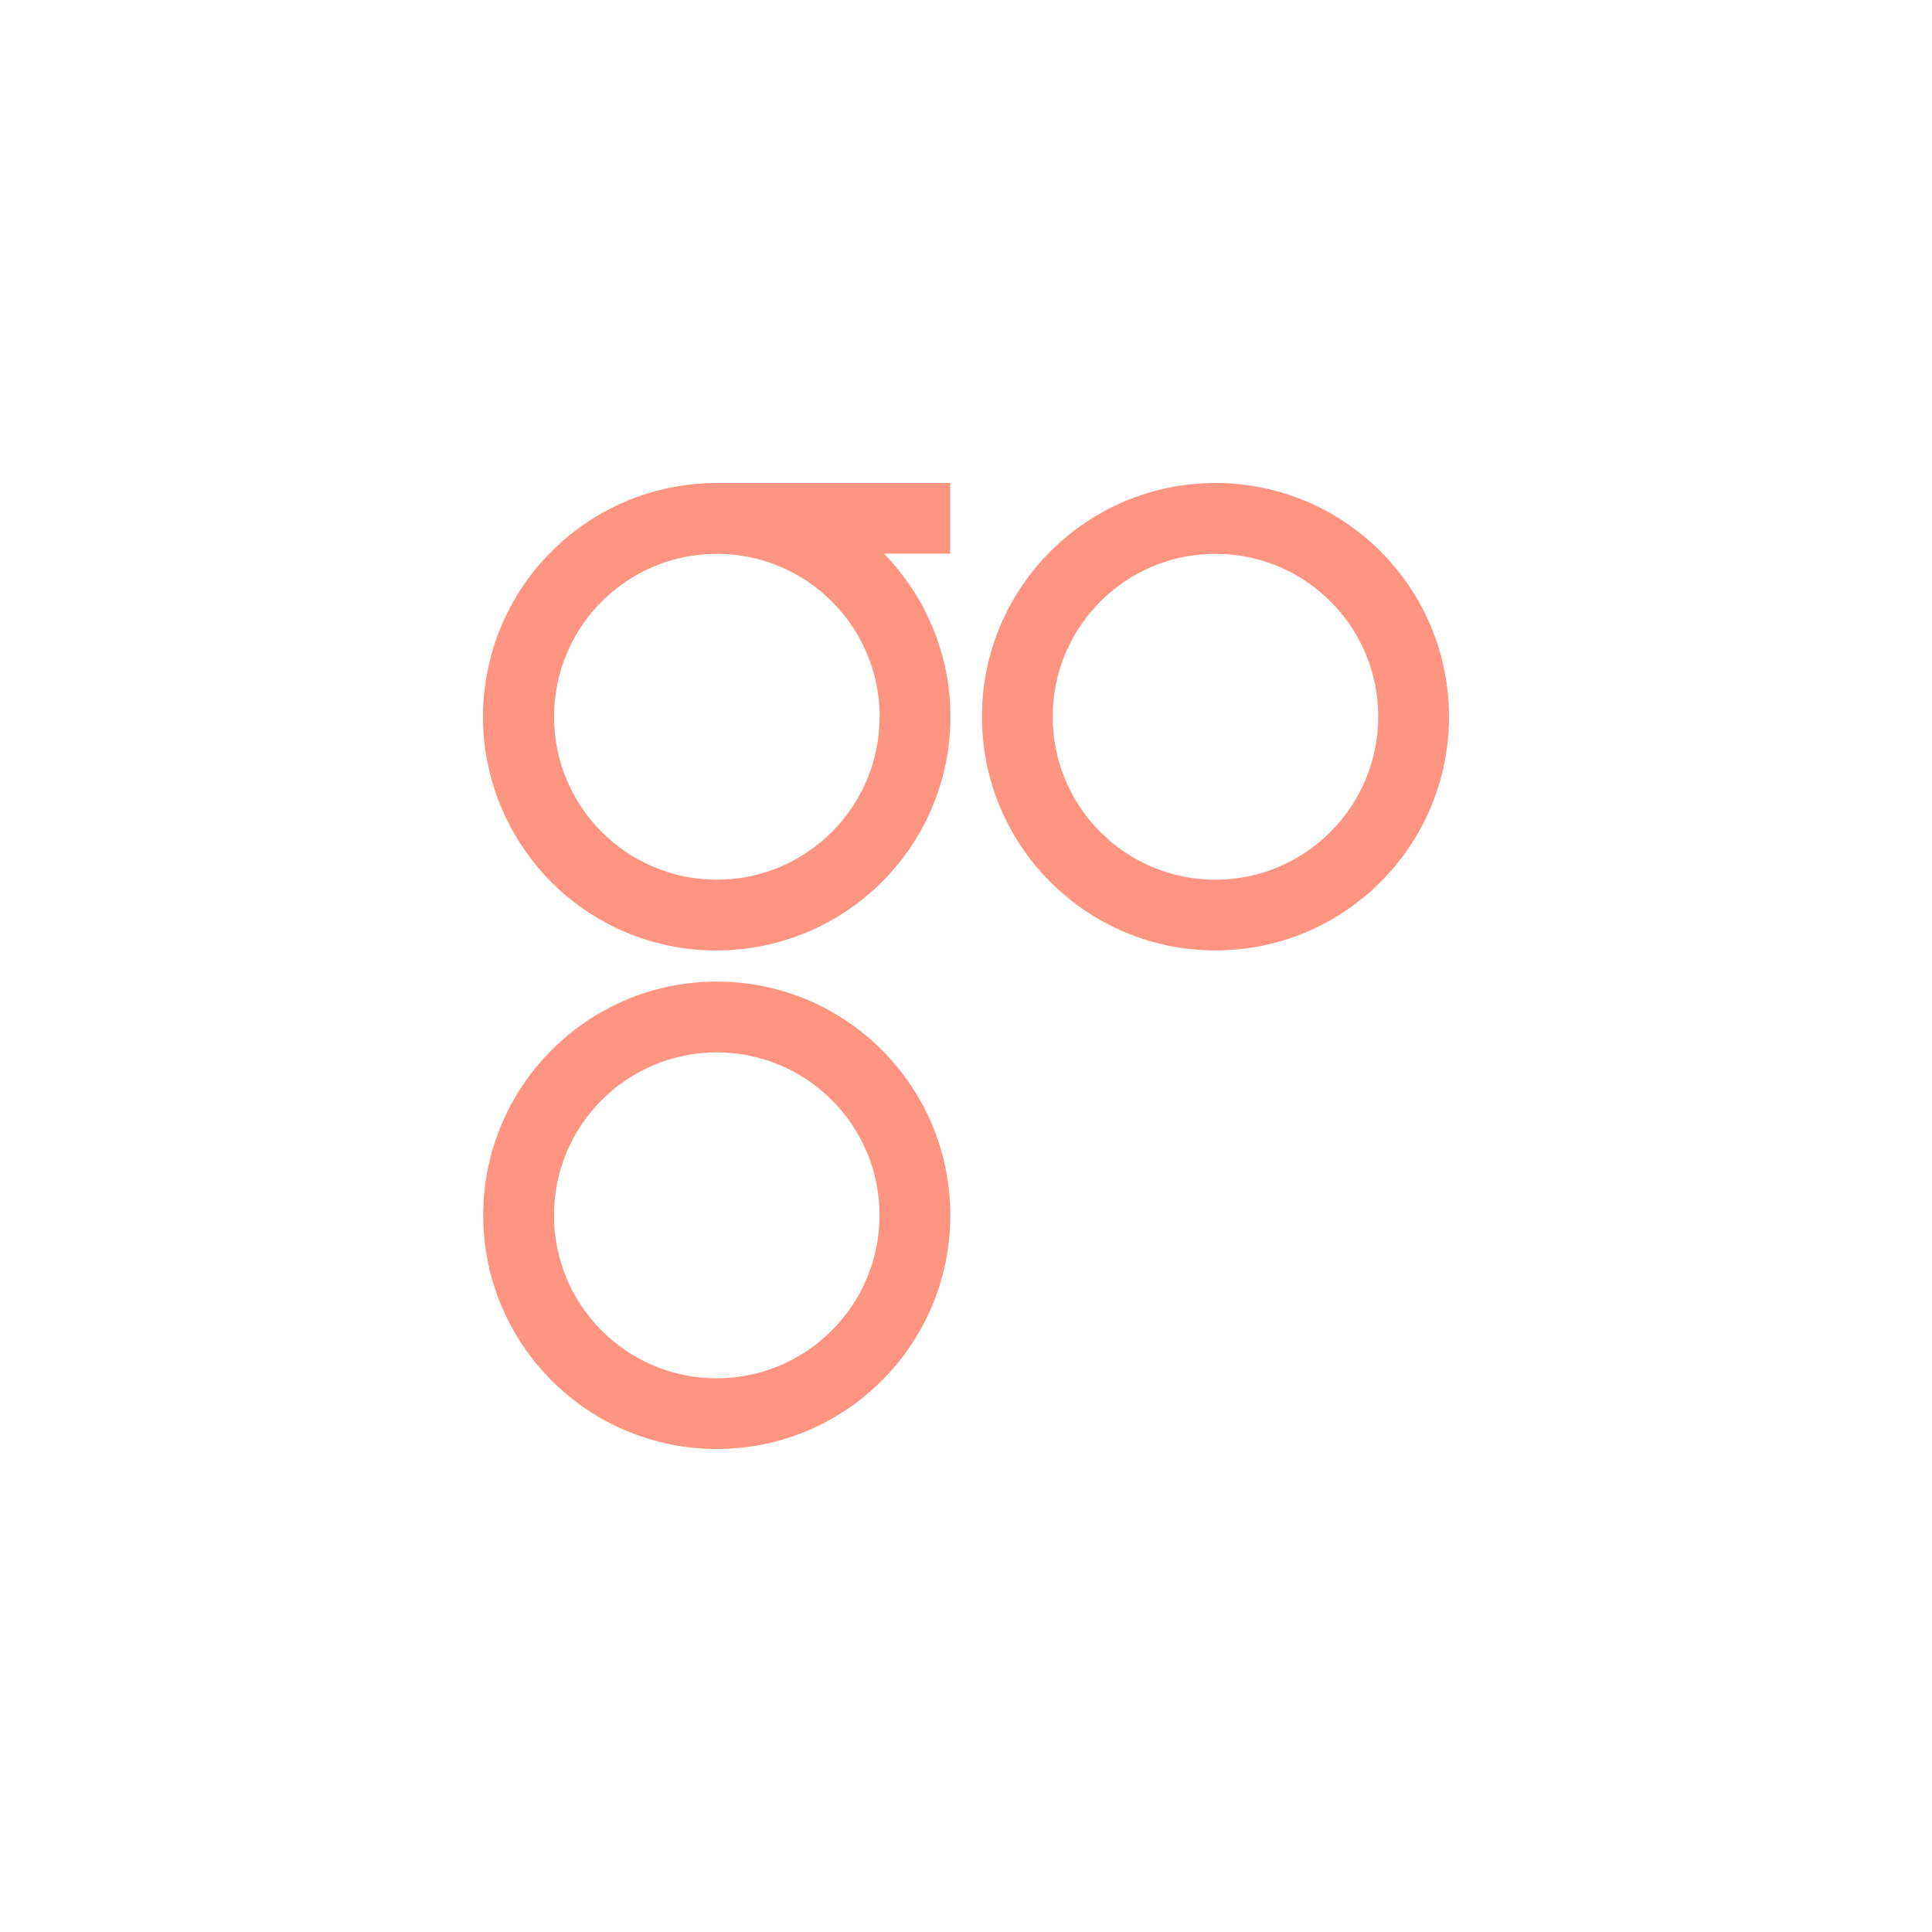
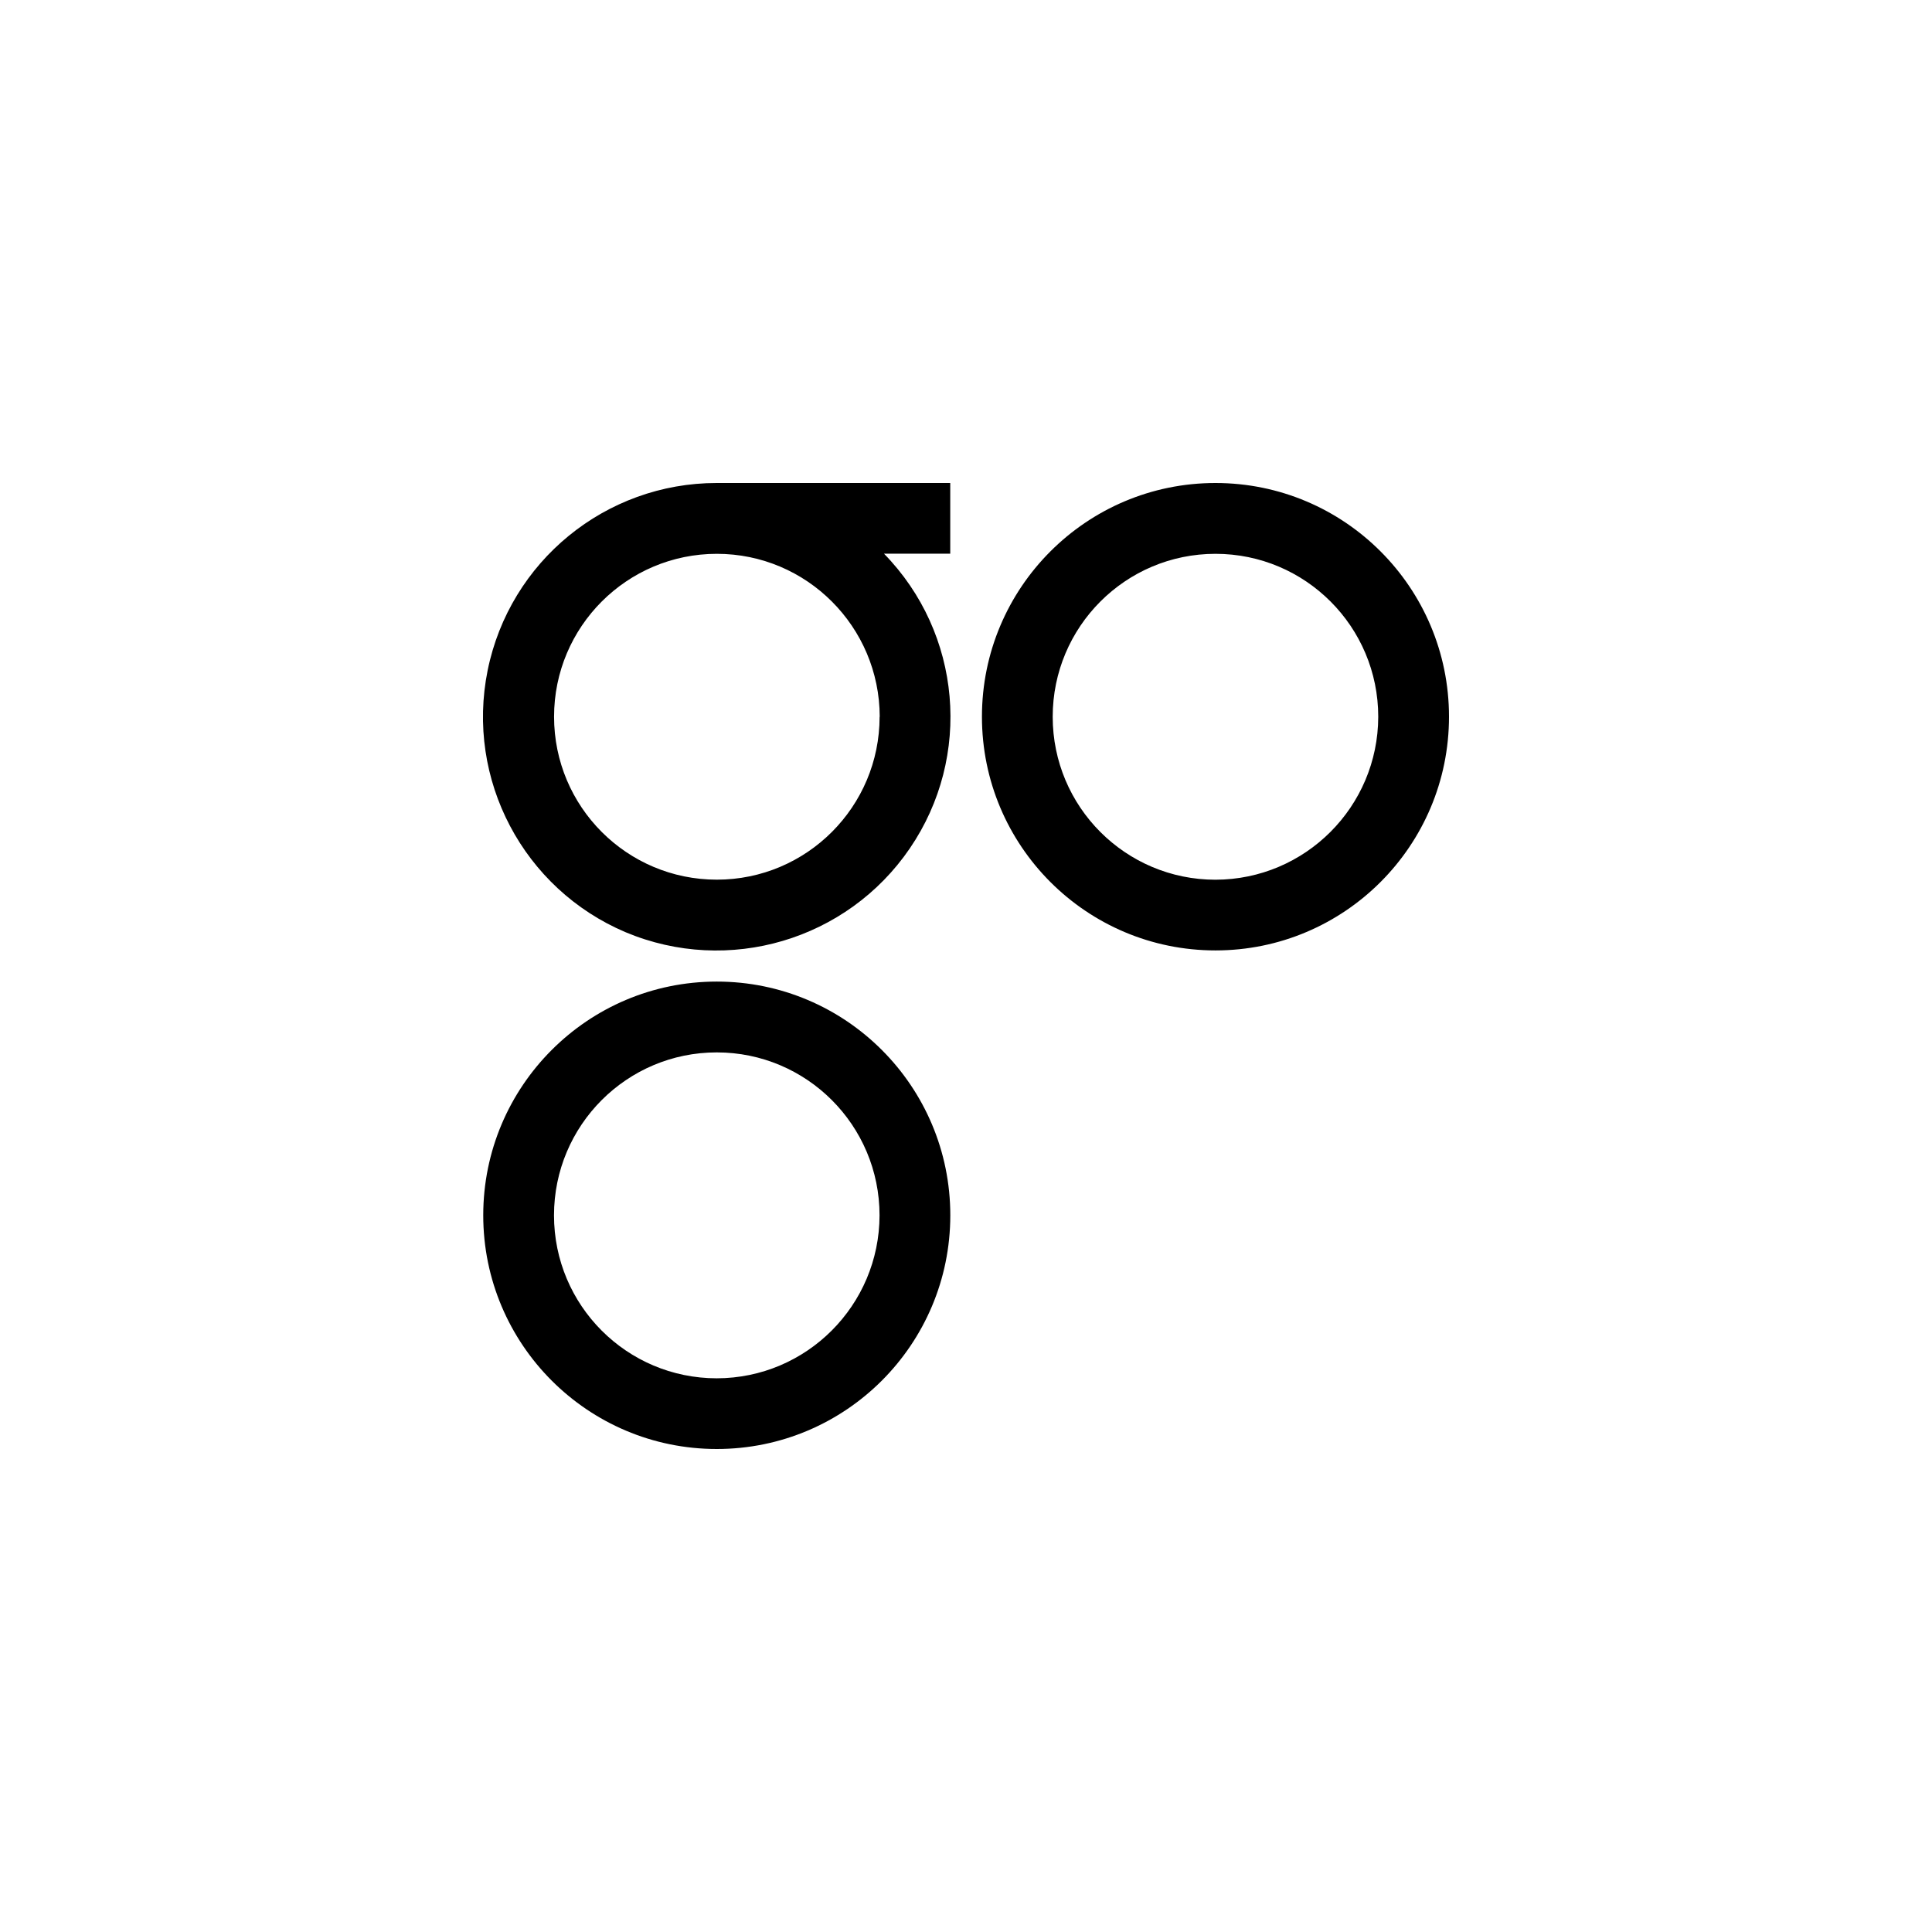
- <svg xmlns="http://www.w3.org/2000/svg" height="32" viewBox="0 0 32 32" width="32">
-   <path d="m11.872 16.258c-2.136 0-3.868 1.733-3.868 3.871s1.732 3.871 3.868 3.871c2.136 0 3.868-1.733 3.868-3.871s-1.732-3.871-3.868-3.871zm0 6.571c-1.489 0-2.696-1.208-2.696-2.699 0-1.491 1.207-2.699 2.696-2.699 1.489 0 2.696 1.208 2.696 2.699-.003 1.489-1.208 2.697-2.696 2.699zm8.26-14.829c-2.136 0-3.868 1.733-3.868 3.871s1.732 3.871 3.868 3.871c2.136 0 3.868-1.733 3.868-3.871s-1.731-3.871-3.868-3.871zm0 6.571c-1.489 0-2.696-1.208-2.696-2.699 0-1.491 1.207-2.699 2.696-2.699 1.49 0 2.696 1.208 2.696 2.699-.003 1.49-1.209 2.696-2.696 2.699zm-8.26-6.571c-1.841-.001-3.429 1.297-3.795 3.103-.366 1.806.591 3.62 2.286 4.338 1.7.713 3.669.132 4.707-1.39 1.038-1.521.859-3.562-.428-4.88h1.097v-1.171zm2.697 3.871c0 1.49-1.207 2.699-2.696 2.699s-2.696-1.208-2.696-2.699c0-1.49 1.207-2.698 2.696-2.698 1.489 0 2.695 1.209 2.698 2.699h-.001z" fill="#ff9580" fill-rule="evenodd" />
+ <svg xmlns="http://www.w3.org/2000/svg" viewBox="0 0 32 32">
+   <path d="m11.872 16.258c-2.136 0-3.868 1.733-3.868 3.871s1.732 3.871 3.868 3.871c2.136 0 3.868-1.733 3.868-3.871s-1.732-3.871-3.868-3.871zm0 6.571c-1.489 0-2.696-1.208-2.696-2.699 0-1.491 1.207-2.699 2.696-2.699 1.489 0 2.696 1.208 2.696 2.699-.003 1.489-1.208 2.697-2.696 2.699zm8.26-14.829c-2.136 0-3.868 1.733-3.868 3.871s1.732 3.871 3.868 3.871c2.136 0 3.868-1.733 3.868-3.871s-1.731-3.871-3.868-3.871zm0 6.571c-1.489 0-2.696-1.208-2.696-2.699 0-1.491 1.207-2.699 2.696-2.699 1.49 0 2.696 1.208 2.696 2.699-.003 1.49-1.209 2.696-2.696 2.699zm-8.26-6.571c-1.841-.001-3.429 1.297-3.795 3.103-.366 1.806.591 3.62 2.286 4.338 1.7.713 3.669.132 4.707-1.39 1.038-1.521.859-3.562-.428-4.88h1.097v-1.171zm2.697 3.871c0 1.49-1.207 2.699-2.696 2.699s-2.696-1.208-2.696-2.699c0-1.49 1.207-2.698 2.696-2.698 1.489 0 2.695 1.209 2.698 2.699h-.001z" fill-rule="evenodd" />
</svg>
